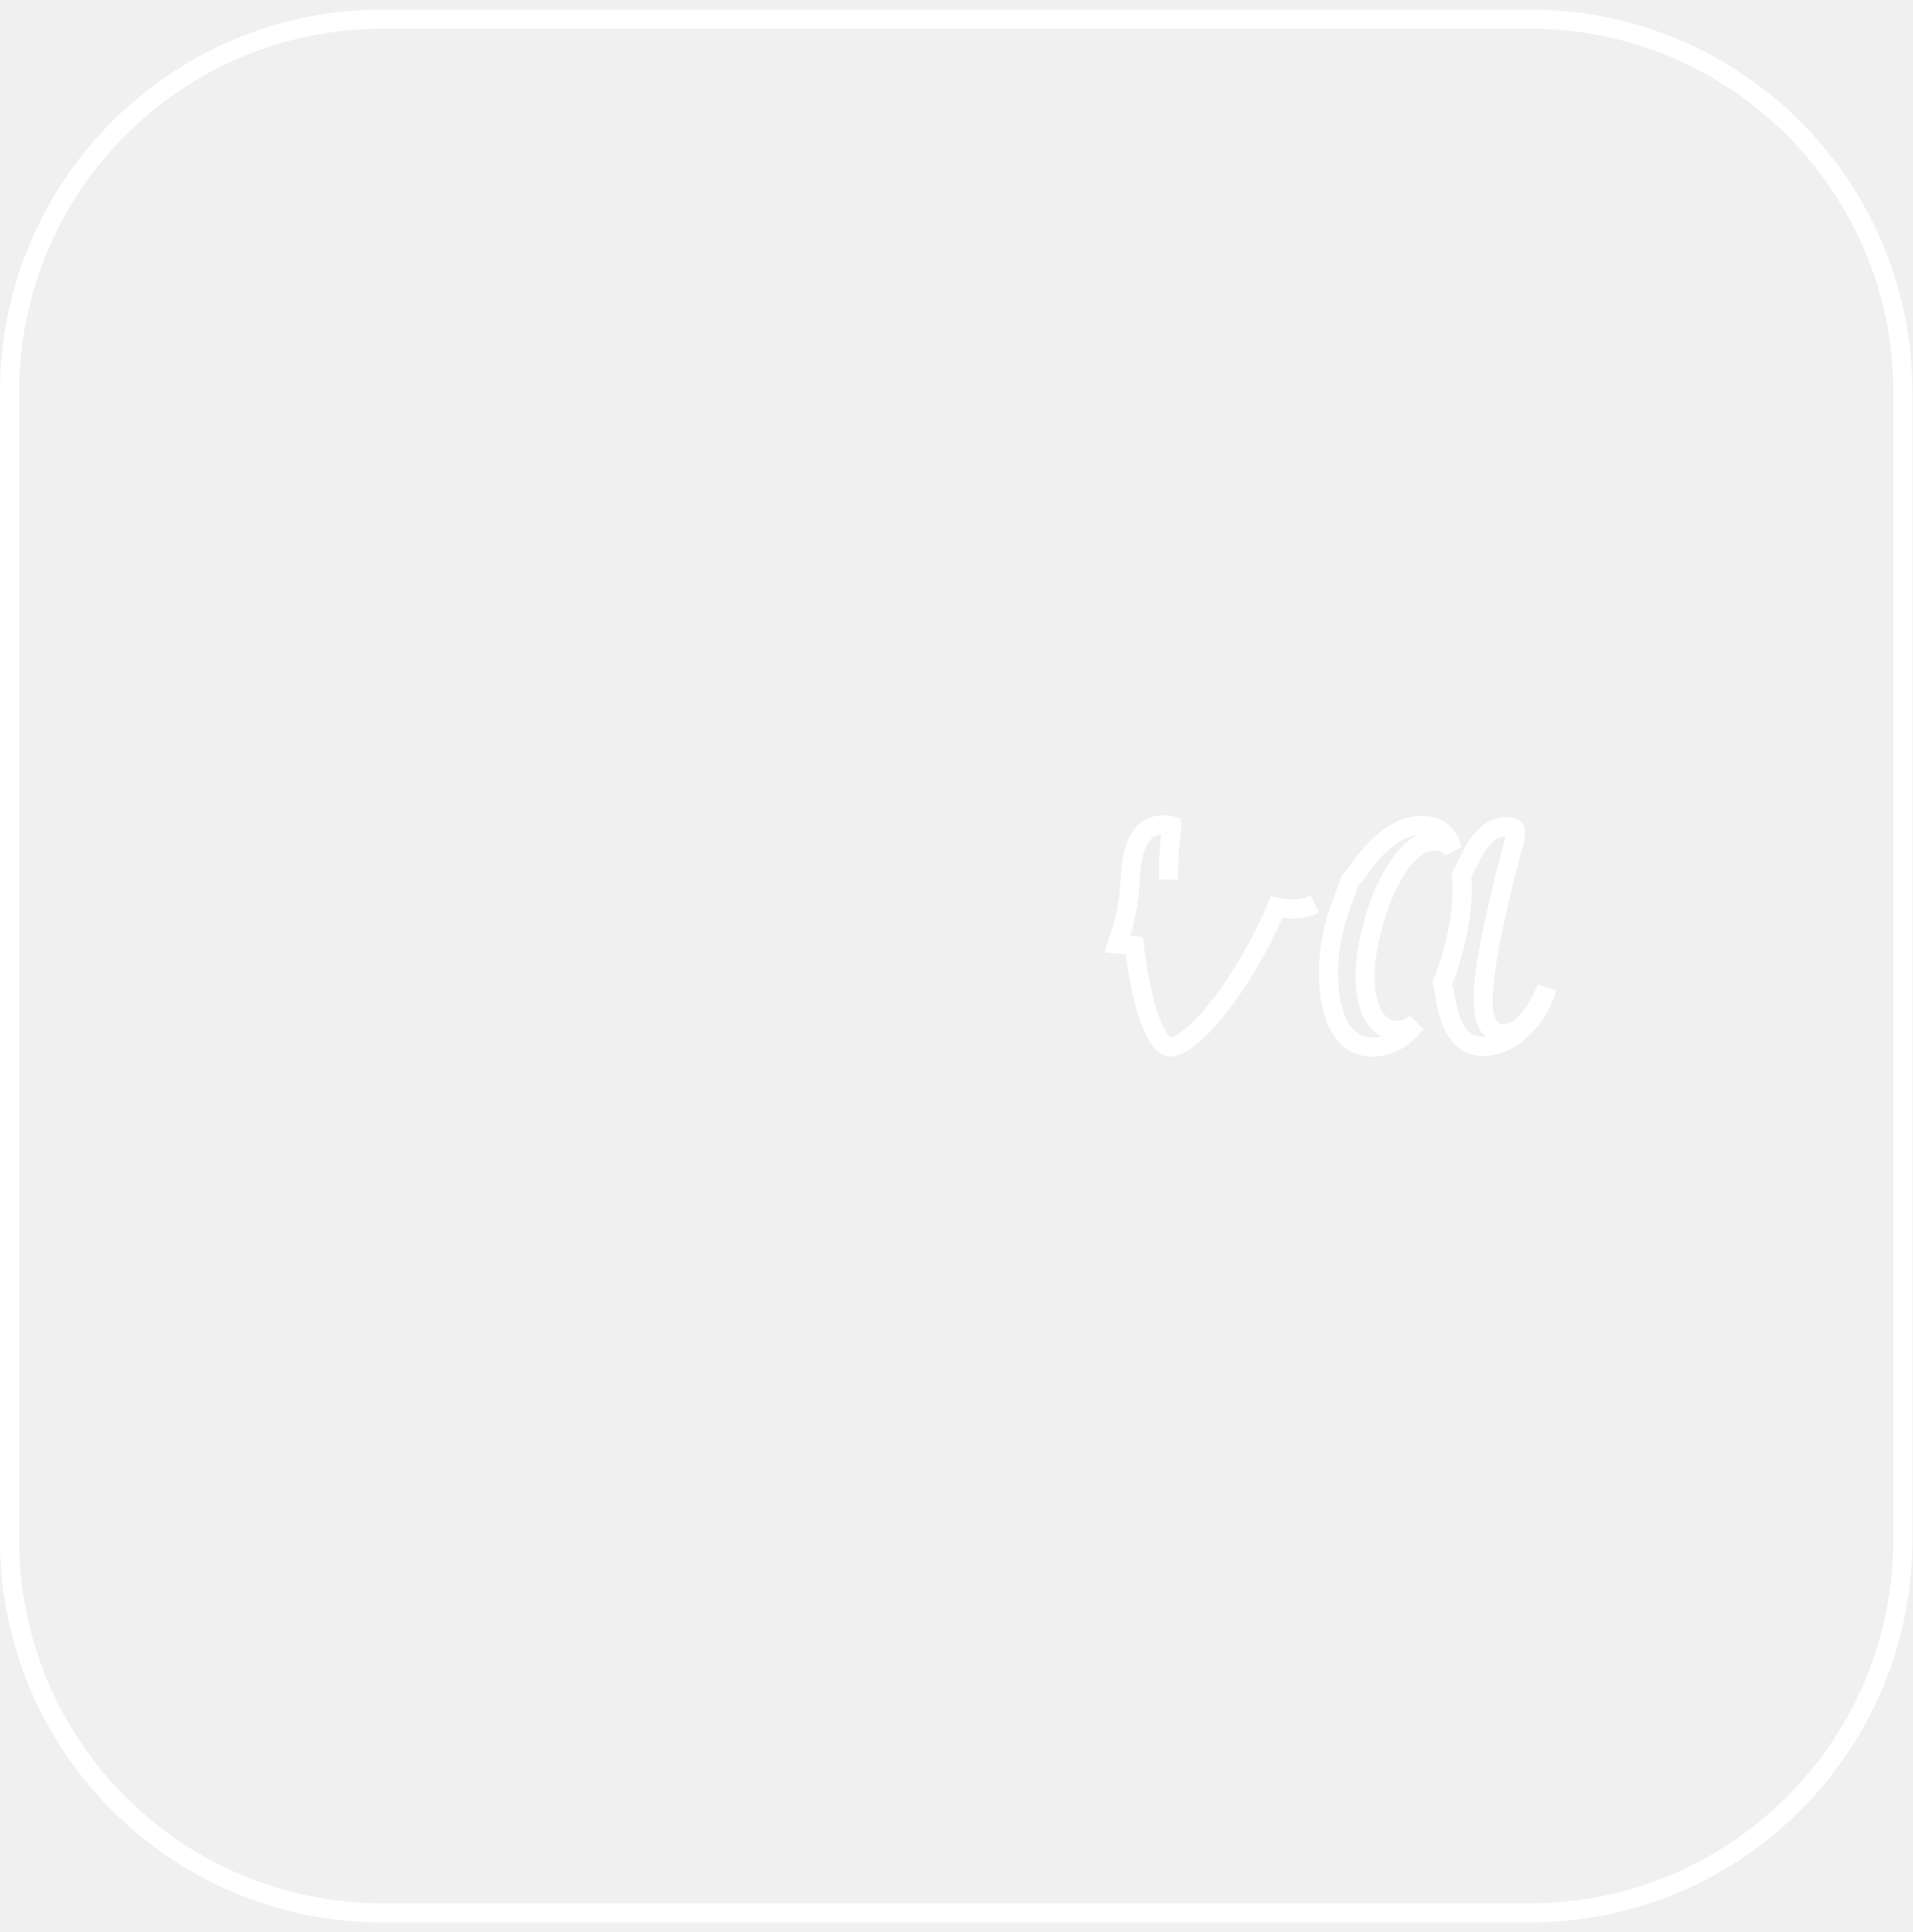
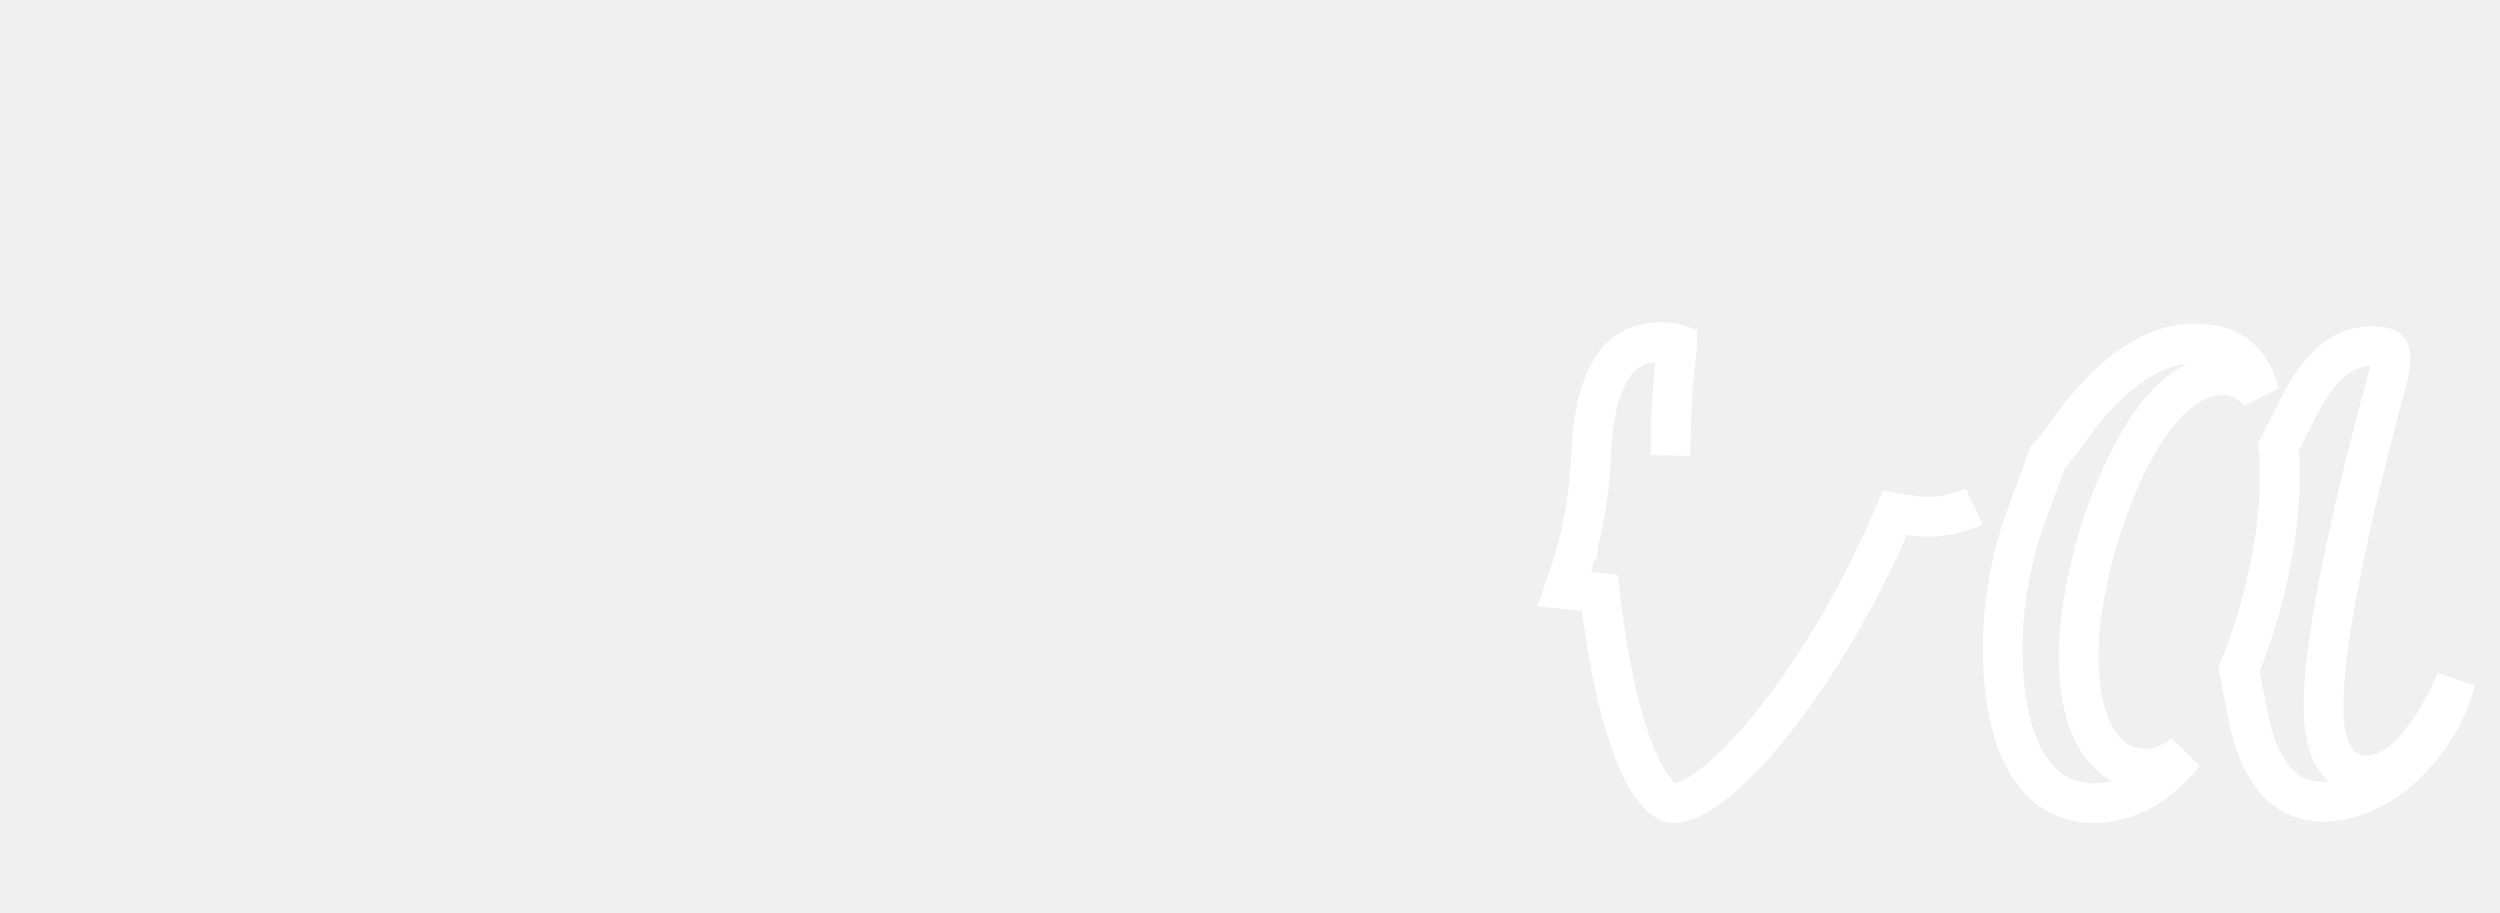
- <svg xmlns="http://www.w3.org/2000/svg" width="100" height="101" viewBox="0 0 100 101" fill="none">
-   <rect x="0.5" y="1" width="99" height="99" rx="19.5" stroke="white" />
-   <path d="M76.45 46.49C76.466 47.81 76.106 49.591 75.553 51.044C75.511 51.154 75.468 51.263 75.423 51.371L75.66 52.587C75.79 53.26 76.022 53.797 76.336 54.158C76.636 54.503 77.026 54.703 77.55 54.703C78.409 54.703 79.268 54.211 79.932 53.439C80.391 52.905 80.725 52.273 80.887 51.654C80.665 52.171 80.424 52.617 80.171 52.976C79.958 53.28 79.727 53.538 79.478 53.724C79.231 53.91 78.938 54.045 78.616 54.045C78.398 54.045 78.198 53.972 78.035 53.835C77.881 53.705 77.782 53.538 77.718 53.377C77.592 53.064 77.553 52.668 77.553 52.269C77.553 51.223 77.831 49.636 78.162 48.104C78.496 46.56 78.897 45.023 79.164 44.05C79.219 43.835 79.241 43.674 79.241 43.559C79.241 43.36 79.192 43.316 79.181 43.306C79.158 43.286 79.063 43.224 78.772 43.224C78.492 43.224 78.211 43.282 77.922 43.479C77.625 43.681 77.282 44.054 76.931 44.75L76.414 45.772C76.439 46.004 76.45 46.246 76.45 46.49ZM76.45 46.49C76.45 46.491 76.45 46.492 76.45 46.493H75.95L76.45 46.487C76.45 46.488 76.45 46.489 76.45 46.49ZM68.748 47.261C68.132 47.552 67.547 47.554 67.138 47.486L66.754 47.422L66.598 47.779C65.798 49.61 64.731 51.387 63.687 52.697C63.165 53.354 62.659 53.88 62.207 54.236C61.737 54.607 61.398 54.738 61.197 54.738C61.085 54.738 60.934 54.684 60.74 54.461C60.543 54.234 60.344 53.876 60.156 53.384C59.782 52.404 59.498 51.016 59.312 49.441L58.424 49.348C58.565 48.95 58.692 48.533 58.8 48.101L58.801 48.101L58.802 48.095C58.965 47.406 59.064 46.72 59.096 45.998L59.097 45.993C59.127 45.122 59.271 44.38 59.56 43.872C59.827 43.401 60.218 43.124 60.853 43.124C61.012 43.124 61.124 43.136 61.2 43.151C61.226 43.157 61.247 43.162 61.262 43.167C61.261 43.312 61.249 43.409 61.228 43.57C61.22 43.636 61.21 43.712 61.199 43.807C61.162 44.132 61.122 44.605 61.106 45.48M61.106 45.48C61.106 45.48 61.106 45.48 61.106 45.479L61.606 45.49L61.106 45.48C61.106 45.48 61.106 45.48 61.106 45.48ZM73.069 53.872C73.438 53.872 73.765 53.717 74.046 53.489C73.365 54.33 72.6 54.738 71.753 54.738C71.243 54.738 70.7 54.551 70.271 54.012C69.831 53.459 69.469 52.479 69.469 50.814C69.469 49.698 69.677 48.546 70.063 47.497L70.605 46.025C70.787 45.825 70.963 45.604 71.132 45.361L71.133 45.361C72.131 43.923 73.256 43.155 74.291 43.155C74.776 43.155 75.14 43.273 75.404 43.486C75.633 43.671 75.829 43.962 75.948 44.414C75.735 44.148 75.43 43.955 75.013 43.955C74.392 43.955 73.869 44.354 73.469 44.82C73.056 45.301 72.691 45.948 72.388 46.645C71.785 48.036 71.381 49.746 71.381 51.021C71.381 51.679 71.47 52.345 71.701 52.867C71.936 53.396 72.371 53.872 73.069 53.872Z" stroke="white" />
+ <svg xmlns="http://www.w3.org/2000/svg" width="63" height="23" viewBox="0 0 63 23" fill="none">
+   <path d="M57.45 11.99C57.466 13.31 57.106 15.091 56.553 16.544C56.511 16.654 56.468 16.763 56.423 16.871L56.66 18.087C56.79 18.76 57.022 19.297 57.336 19.658C57.636 20.003 58.026 20.203 58.55 20.203C59.409 20.203 60.268 19.711 60.932 18.939C61.391 18.405 61.725 17.773 61.887 17.154C61.665 17.671 61.424 18.117 61.172 18.476C60.958 18.78 60.727 19.038 60.478 19.224C60.231 19.41 59.938 19.545 59.616 19.545C59.398 19.545 59.198 19.472 59.035 19.335C58.881 19.205 58.782 19.038 58.718 18.877C58.592 18.564 58.553 18.168 58.553 17.769C58.553 16.723 58.831 15.136 59.162 13.604C59.496 12.06 59.897 10.523 60.164 9.55C60.219 9.335 60.241 9.174 60.241 9.059C60.241 8.86 60.192 8.816 60.181 8.806C60.158 8.786 60.063 8.724 59.772 8.724C59.492 8.724 59.211 8.782 58.922 8.979C58.625 9.181 58.282 9.555 57.931 10.25L57.414 11.272C57.439 11.504 57.45 11.746 57.45 11.99ZM57.45 11.99C57.45 11.991 57.45 11.992 57.45 11.993H56.95L57.45 11.987C57.45 11.988 57.45 11.989 57.45 11.99ZM49.748 12.761C49.132 13.052 48.547 13.054 48.138 12.986L47.754 12.922L47.598 13.279C46.798 15.11 45.731 16.887 44.687 18.198C44.165 18.854 43.659 19.38 43.207 19.736C42.737 20.107 42.398 20.238 42.197 20.238C42.085 20.238 41.934 20.184 41.74 19.961C41.543 19.734 41.344 19.376 41.156 18.884C40.782 17.904 40.498 16.516 40.312 14.941L39.424 14.848C39.565 14.45 39.692 14.033 39.8 13.601L39.801 13.601L39.802 13.595C39.965 12.906 40.064 12.22 40.096 11.498L40.097 11.493C40.127 10.622 40.271 9.88 40.56 9.372C40.827 8.901 41.218 8.624 41.853 8.624C42.012 8.624 42.124 8.636 42.2 8.651C42.226 8.656 42.247 8.662 42.262 8.667C42.261 8.812 42.249 8.909 42.228 9.07C42.22 9.136 42.21 9.212 42.199 9.307C42.162 9.632 42.122 10.105 42.106 10.98M42.106 10.98C42.106 10.98 42.106 10.979 42.106 10.979L42.606 10.99L42.106 10.98C42.106 10.98 42.106 10.98 42.106 10.98ZM54.069 19.372C54.438 19.372 54.765 19.216 55.045 18.989C54.365 19.83 53.6 20.238 52.753 20.238C52.243 20.238 51.7 20.051 51.271 19.512C50.831 18.959 50.469 17.979 50.469 16.314C50.469 15.198 50.677 14.046 51.063 12.997L51.605 11.525C51.787 11.325 51.963 11.104 52.132 10.861L52.133 10.861C53.131 9.423 54.256 8.655 55.291 8.655C55.776 8.655 56.14 8.773 56.404 8.986C56.633 9.171 56.829 9.462 56.947 9.914C56.735 9.648 56.43 9.455 56.013 9.455C55.392 9.455 54.869 9.854 54.469 10.32C54.056 10.801 53.691 11.448 53.388 12.145C52.785 13.536 52.381 15.246 52.381 16.521C52.381 17.179 52.47 17.845 52.702 18.367C52.936 18.896 53.371 19.372 54.069 19.372Z" stroke="white" />
</svg>
